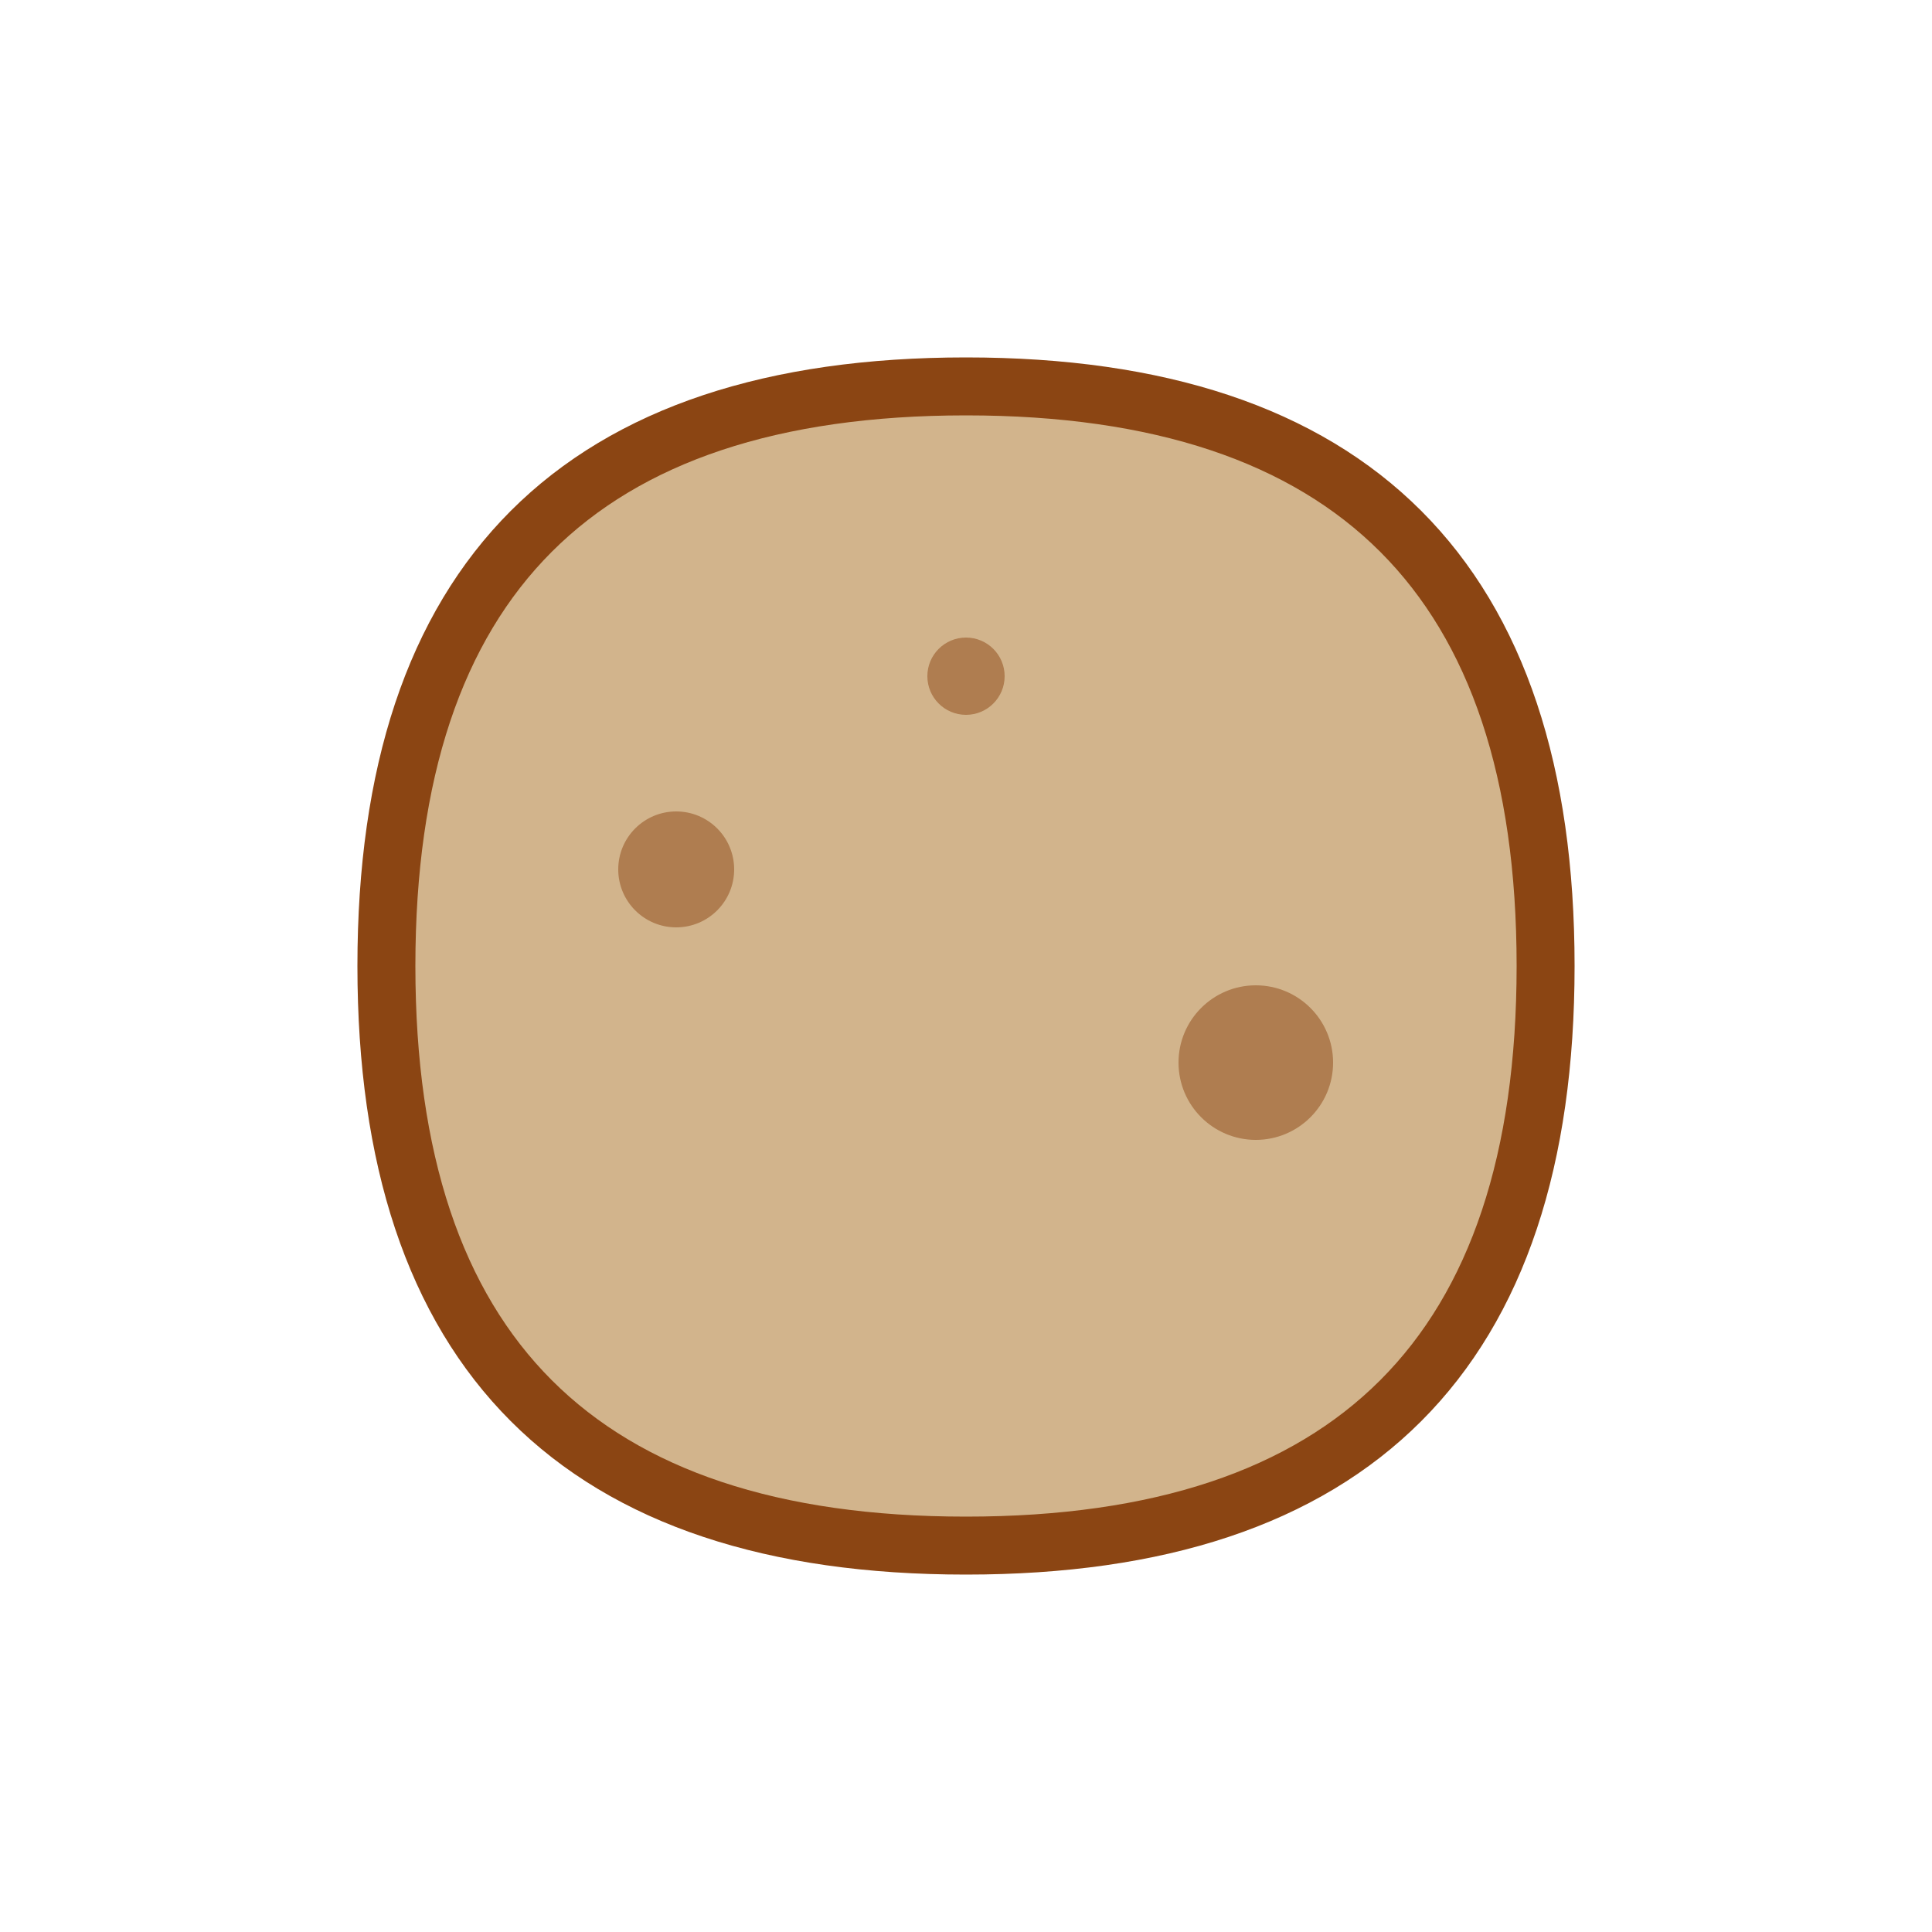
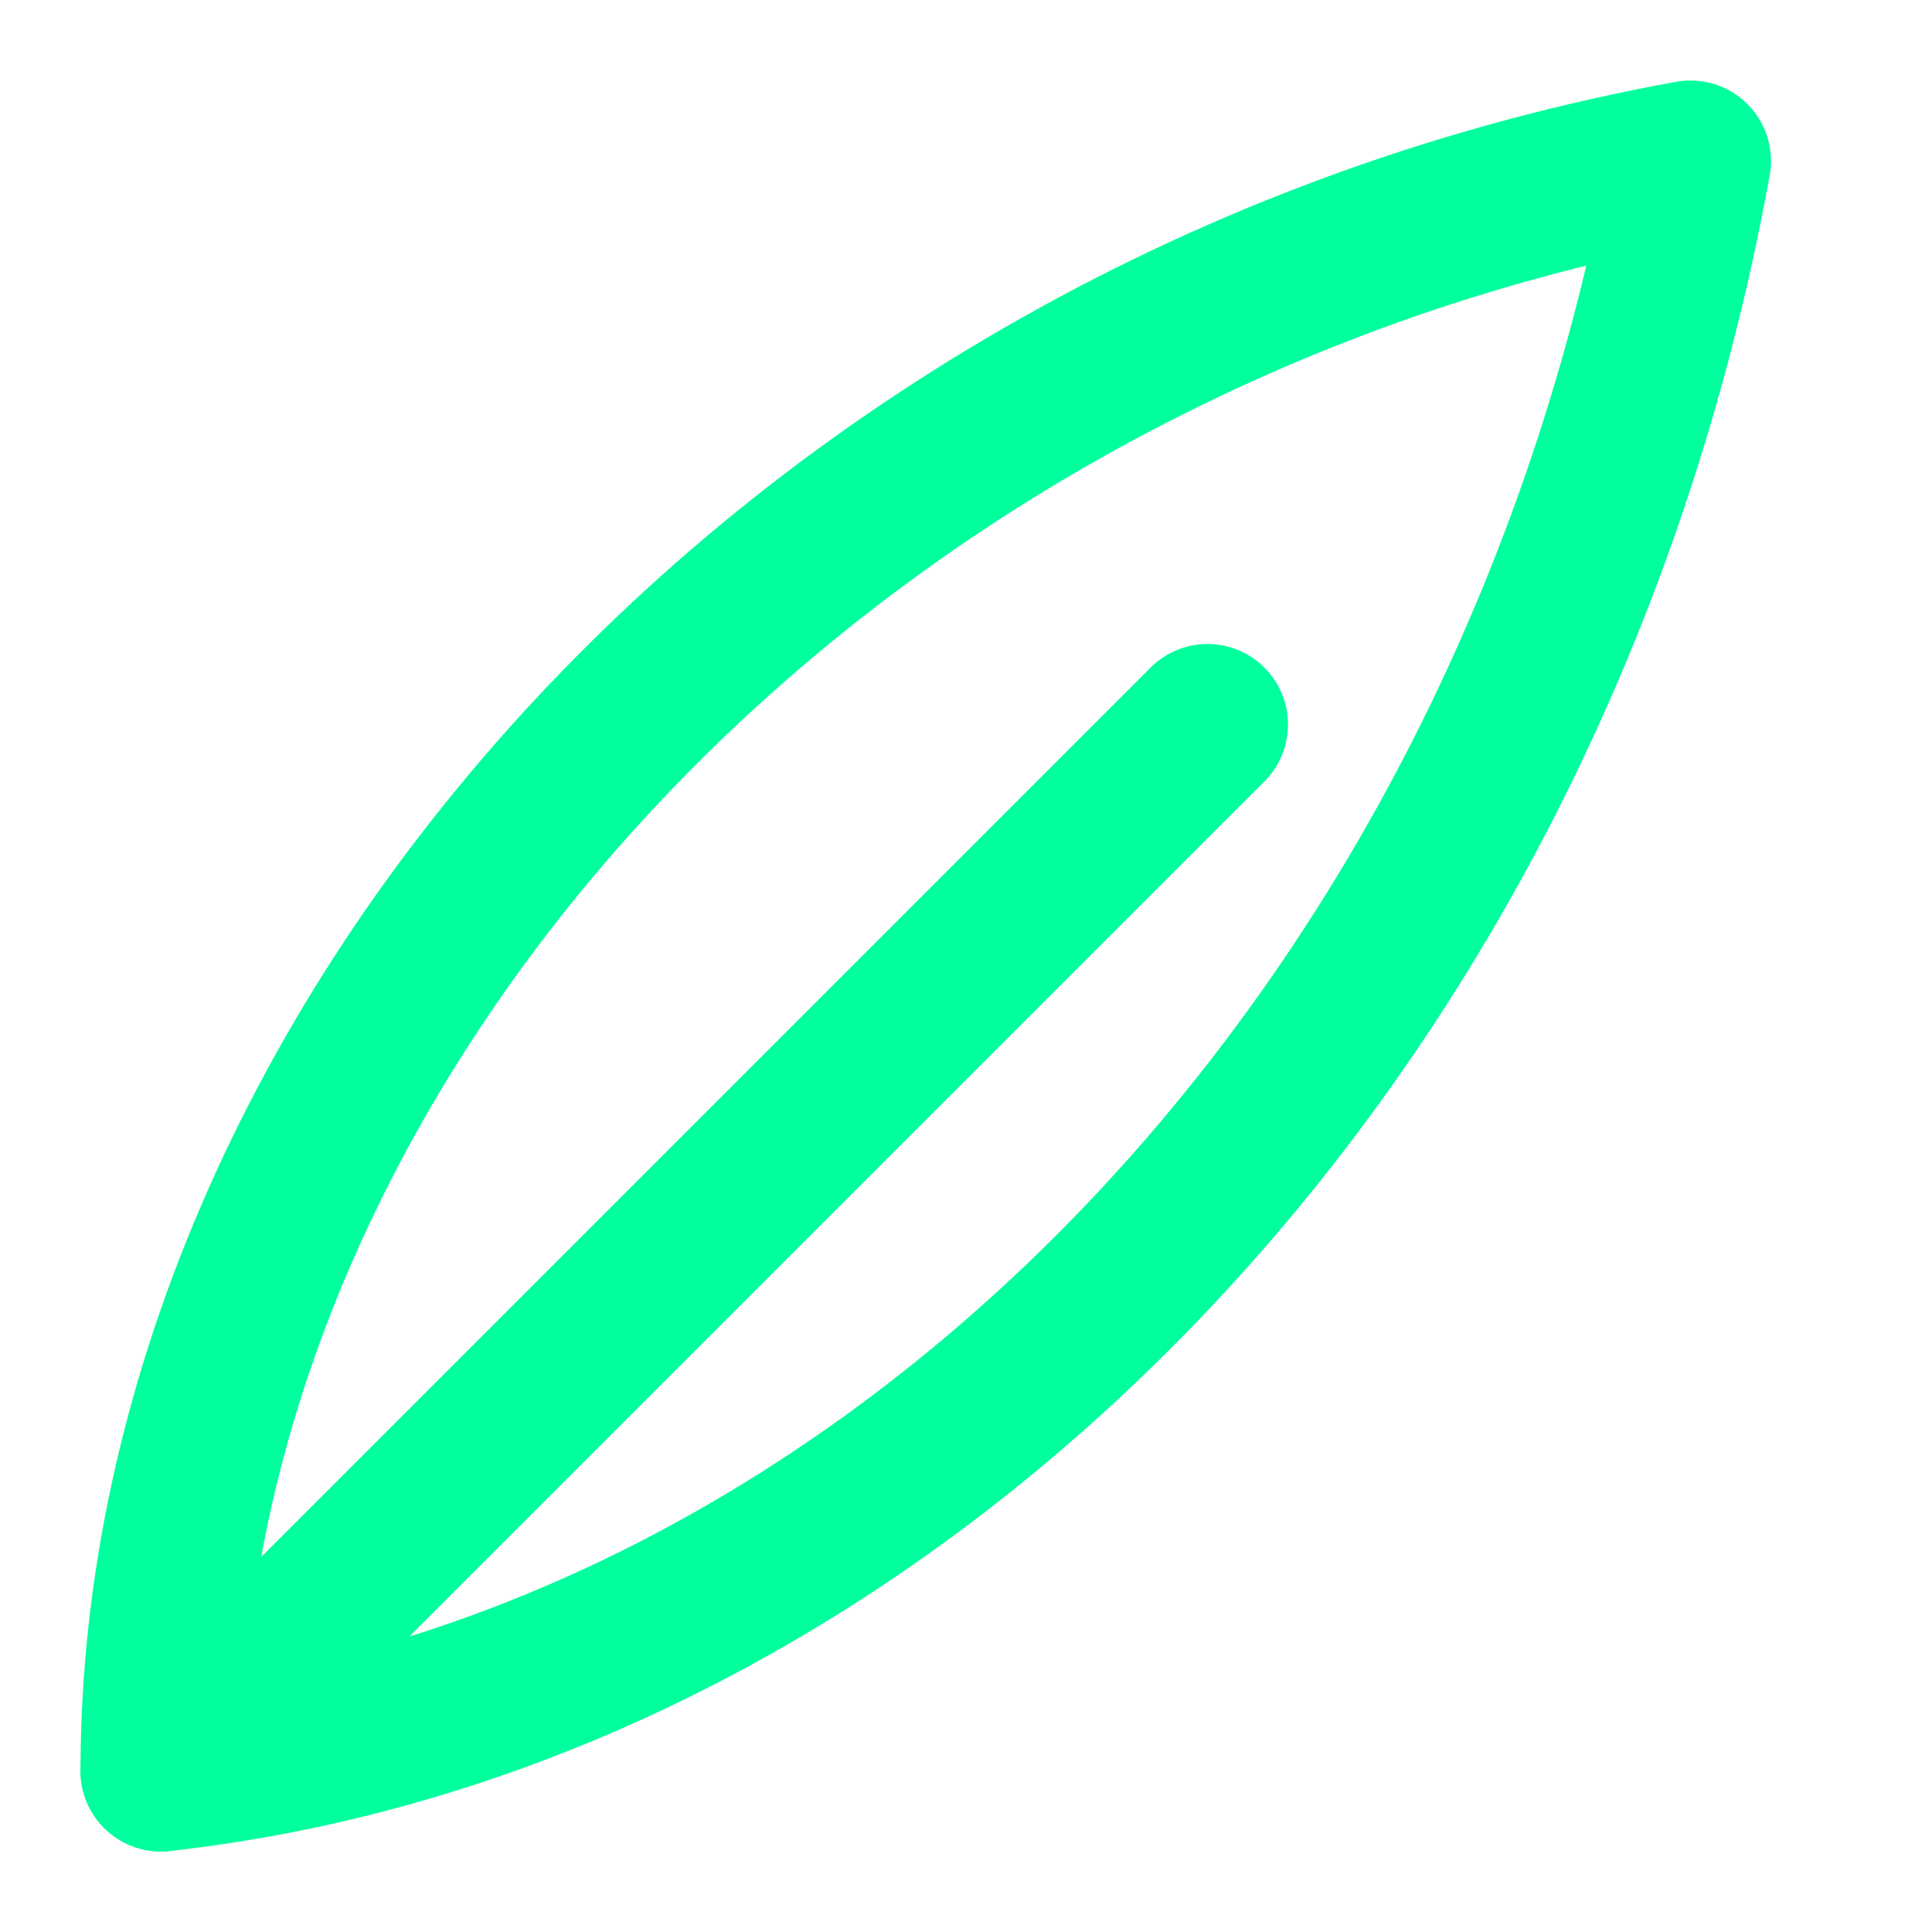
- <svg xmlns="http://www.w3.org/2000/svg" viewBox="0 0 100 100">
-   <path d="M20,50 Q20,20 50,20 Q80,20 80,50 Q80,80 50,80 Q20,80 20,50 Z" fill="#D2B48C" stroke="#8B4513" stroke-width="3" />
-   <circle cx="35" cy="45" r="3" fill="#8B4513" opacity="0.5" />
-   <circle cx="65" cy="55" r="4" fill="#8B4513" opacity="0.5" />
-   <circle cx="50" cy="35" r="2" fill="#8B4513" opacity="0.5" />
+ <svg xmlns="http://www.w3.org/2000/svg" viewBox="0 0 24 24" fill="none" stroke="#00FF9D" stroke-width="2" stroke-linecap="round" stroke-linejoin="round">
+   <path d="M2 22c0-9 8-18 19-20-2 11-10 19-19 20z" />
+   <path d="M2 22c5-5 10-10 13-13" />
</svg>
